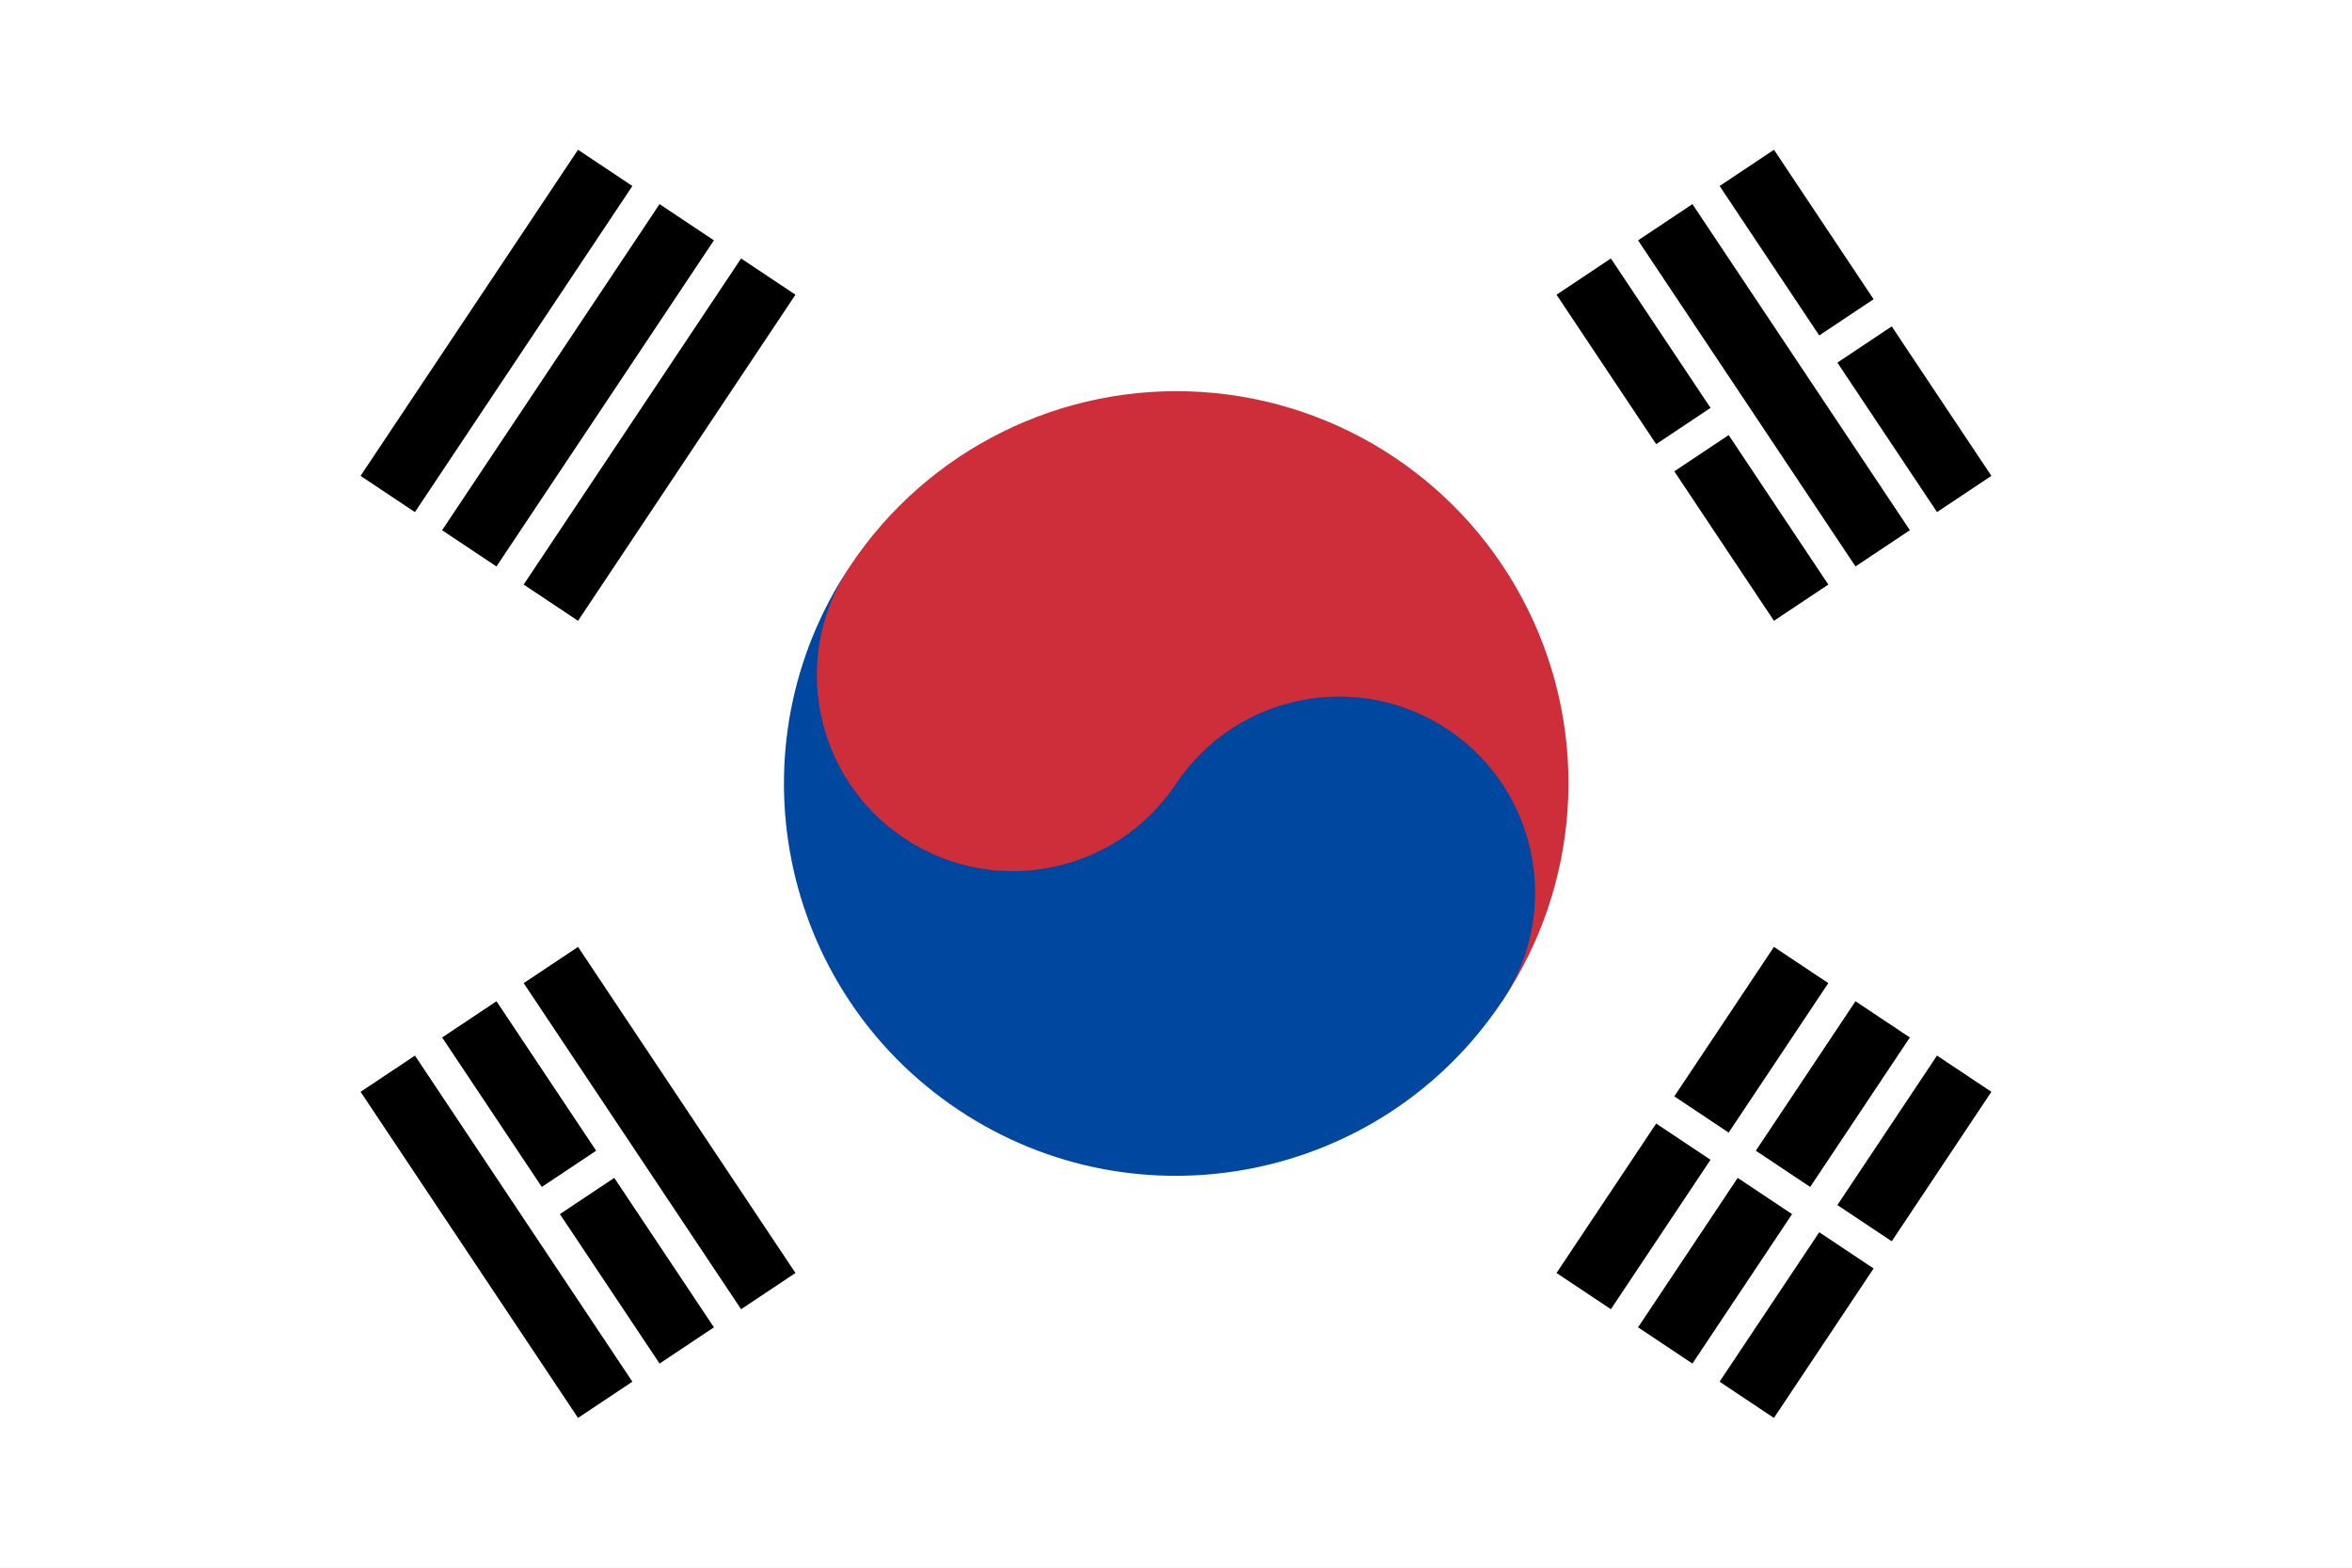
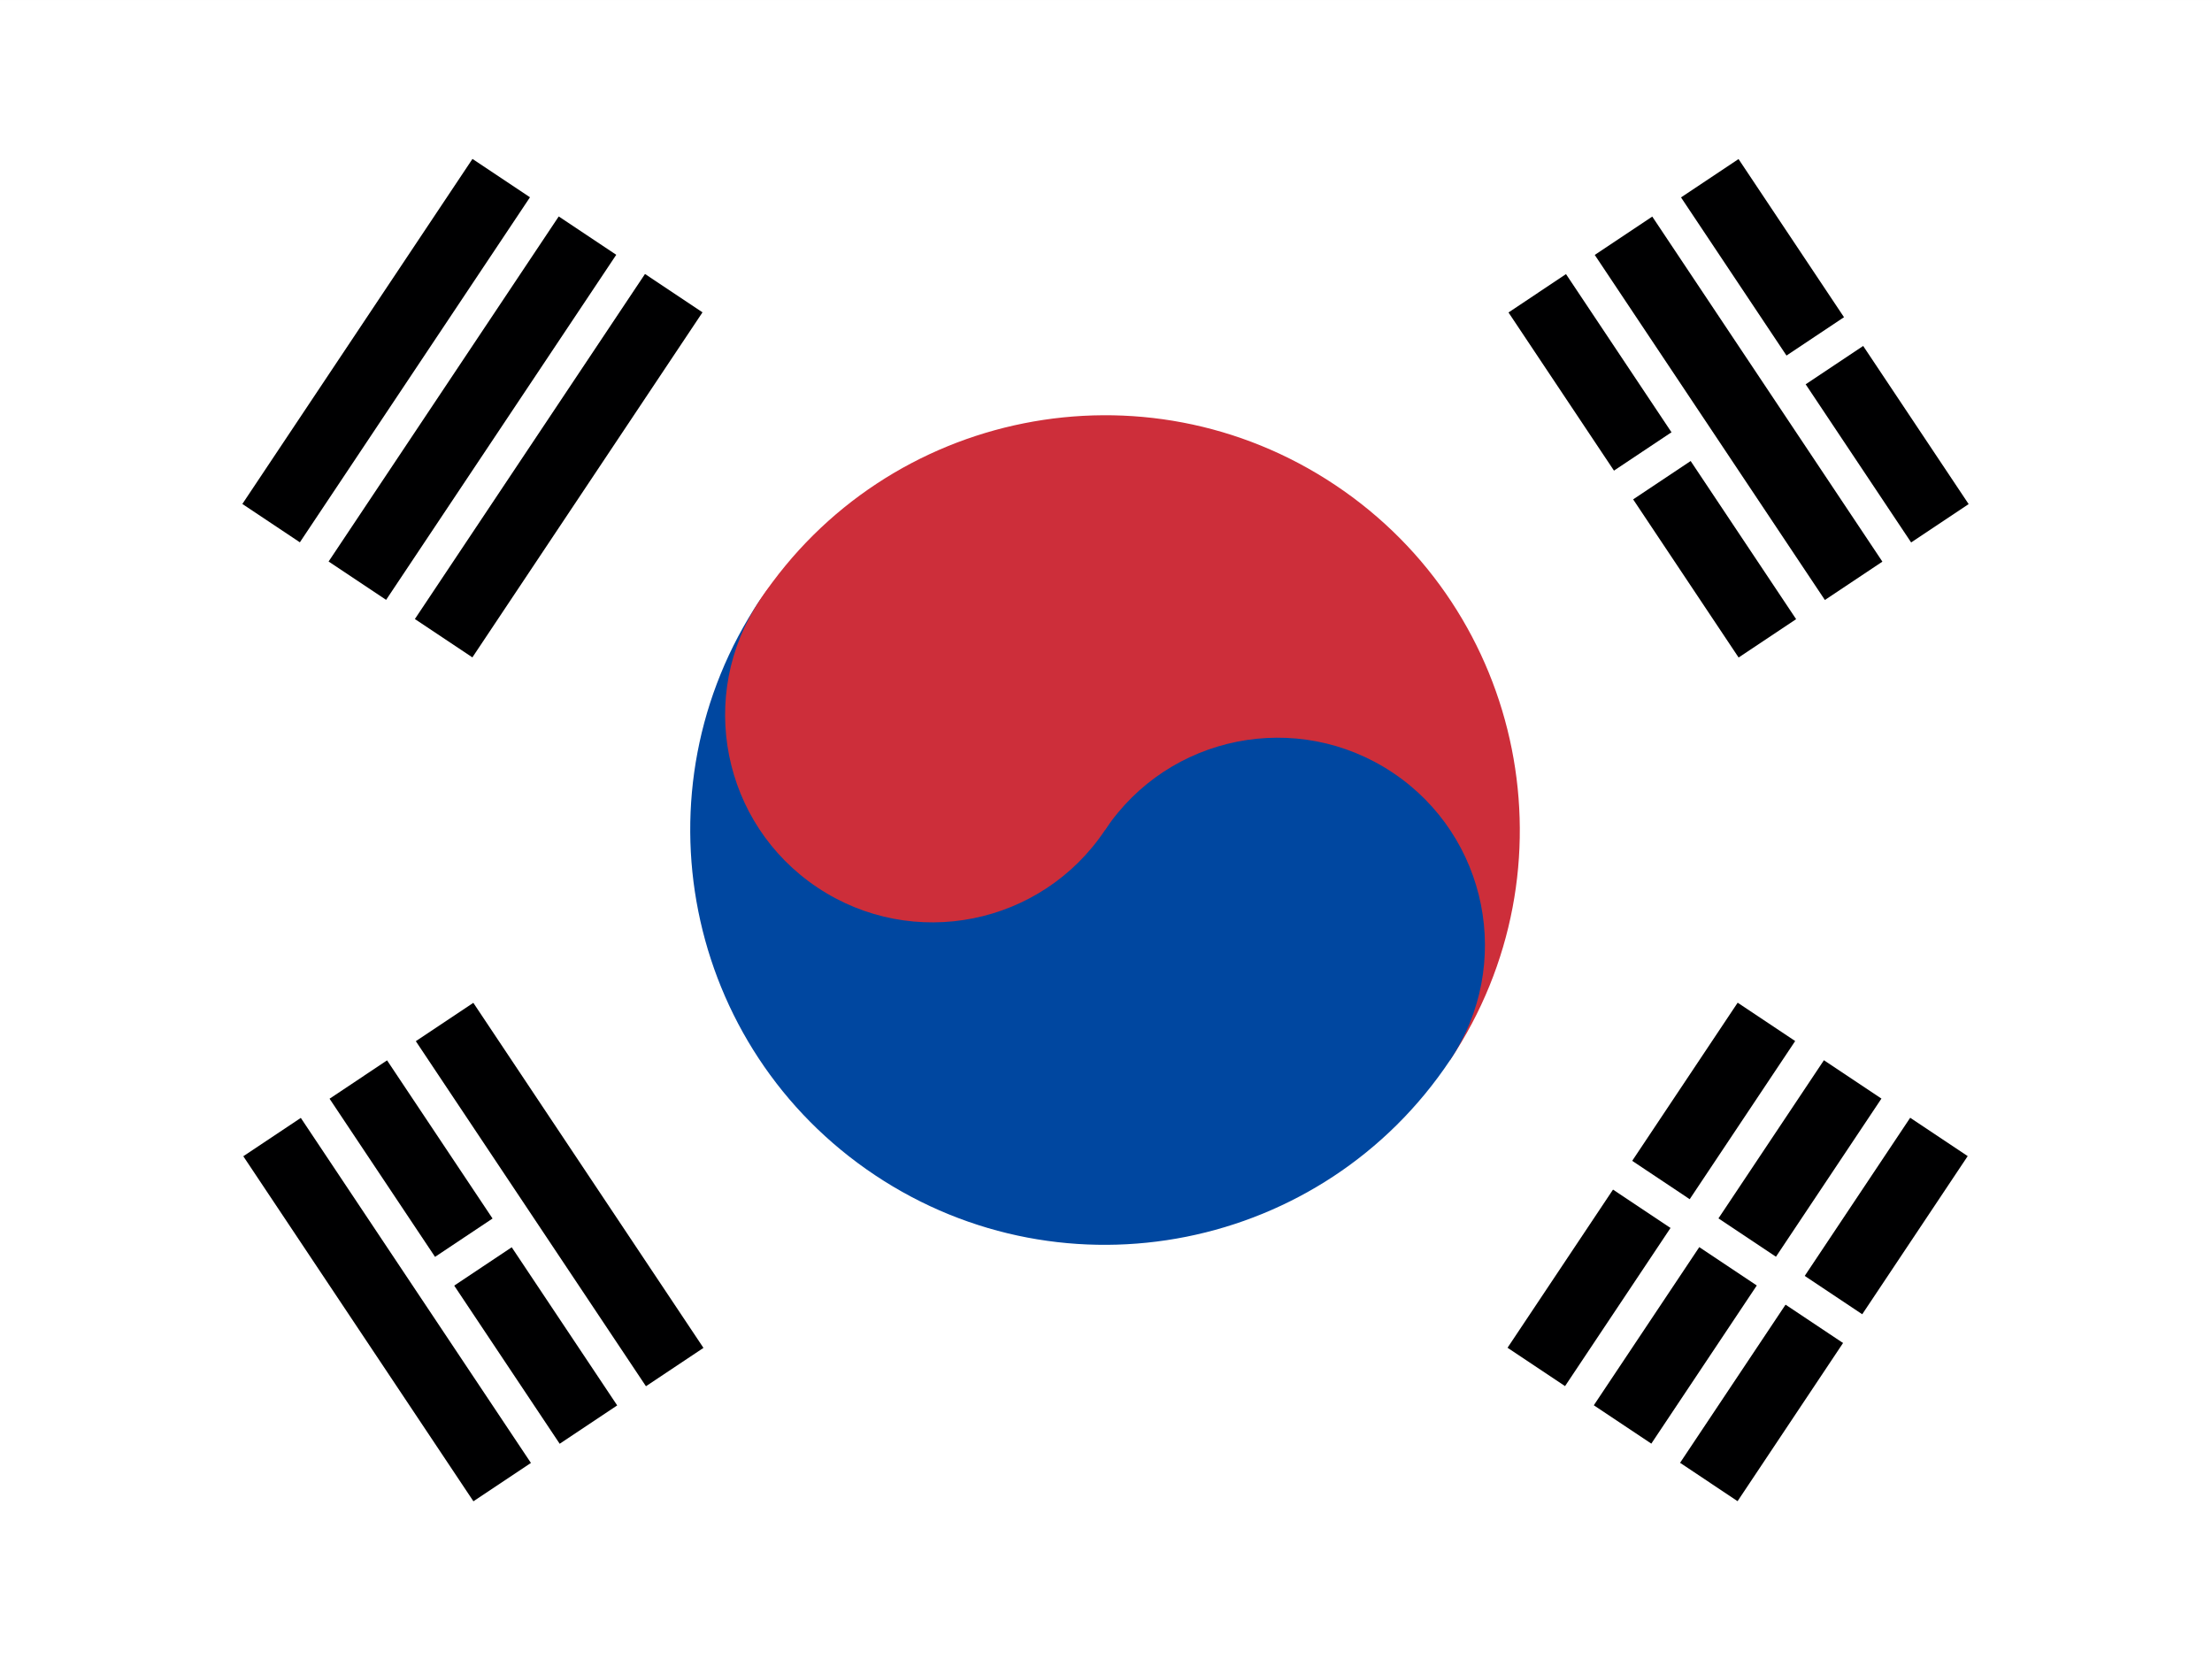
- <svg xmlns="http://www.w3.org/2000/svg" width="900" height="600" viewBox="-72 -48 144 96">
-   <path fill="#fff" d="M-72-48v96H72v-96z" />
-   <g stroke="#000" stroke-width="4">
-     <path d="M-34.946-37.72-48.26-17.75m4.992 3.328 13.313-19.97m4.992 3.329-13.312 19.969m63.236 42.157 6.101-9.152m1.11-1.664 6.101-9.153m4.993 3.328-6.102 9.153m-1.11 1.664-6.101 9.152m4.992 3.329 6.102-9.153m1.11-1.664 6.1-9.153M-48.259 17.75l13.313 19.97m4.992-3.329-6.102-9.152m-1.109-1.664-6.102-9.153m4.993-3.328 13.312 19.97m63.236-42.158-6.101-9.153m-1.11-1.664-6.101-9.152m4.992-3.328 13.313 19.969m4.992-3.328-6.102-9.153m-1.11-1.664-6.1-9.153" />
+ <svg xmlns="http://www.w3.org/2000/svg" xmlns:xlink="http://www.w3.org/1999/xlink" id="flag-icons-kr" viewBox="0 0 640 480">
+   <defs>
+     <clipPath id="kr-a">
+       <path fill-opacity=".7" d="M-95.8-.4h682.7v512H-95.8z" />
+     </clipPath>
+   </defs>
+   <g fill-rule="evenodd" clip-path="url(#kr-a)" transform="translate(89.8 .4)scale(.9375)">
+     <path fill="#fff" d="M-95.8-.4H587v512H-95.8Z" />
+     <g transform="rotate(-56.3 361.6 -101.3)scale(10.66667)">
+       <g id="kr-c">
+         <path id="kr-b" fill="#000001" d="M-6-26H6v2H-6Zm0 3H6v2H-6Zm0 3H6v2H-6Z" />
+         <use xlink:href="#kr-b" width="100%" height="100%" y="44" />
+       </g>
+       <path stroke="#fff" d="M0 17v10" />
+       <path fill="#cd2e3a" d="M0-12a12 12 0 0 1 0 24Z" />
+       <path fill="#0047a0" d="M0-12a12 12 0 0 0 0 24A6 6 0 0 0 0 0Z" />
+       <circle cy="-6" r="6" fill="#cd2e3a" />
+     </g>
+     <g transform="rotate(-123.7 191.2 62.2)scale(10.66667)">
+       <use xlink:href="#kr-c" width="100%" height="100%" />
+       <path stroke="#fff" d="M0-23.5v3M0 17v3.5m0 3v3" />
+     </g>
  </g>
-   <path fill="#cd2e3a" d="M9.985 6.656A18 18 0 1 1-19.97-13.313a24 24 0 1 1 39.938 26.626" />
-   <path fill="#0047a0" d="M0 0a12 12 0 1 1 19.97 13.313 24 24 0 1 1-39.94-26.626A12 12 0 1 0 0 0" />
</svg>
